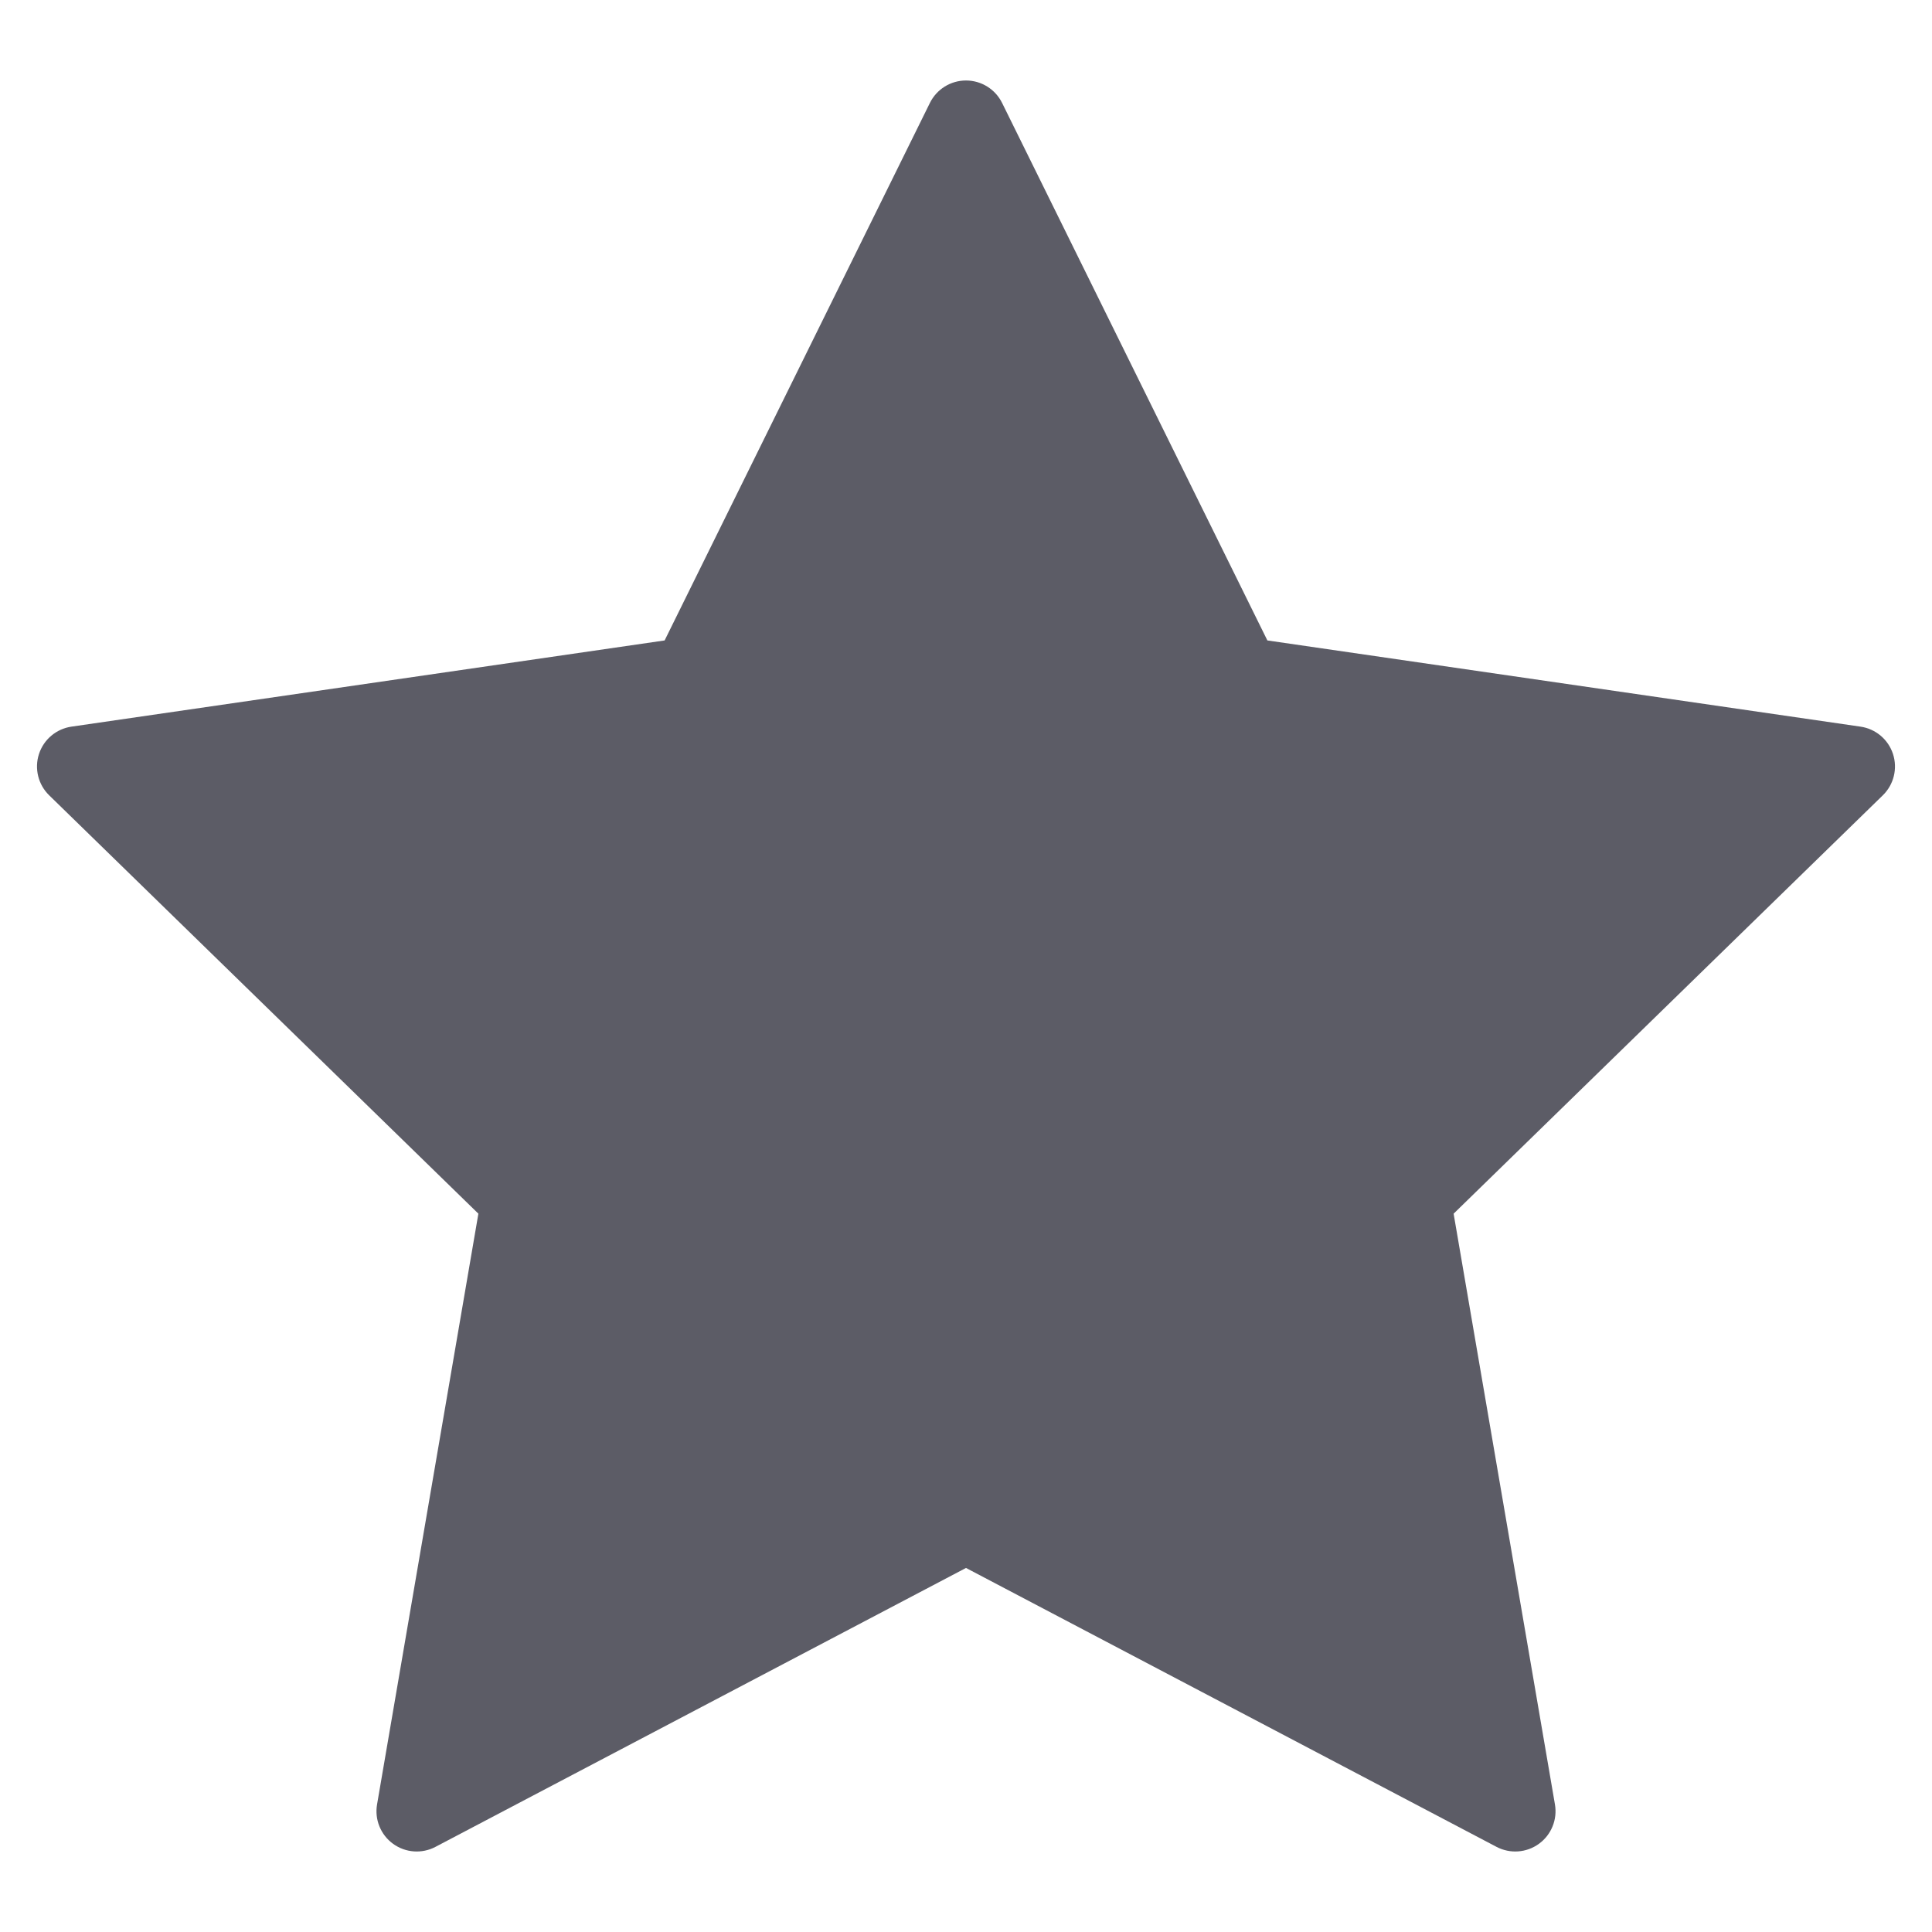
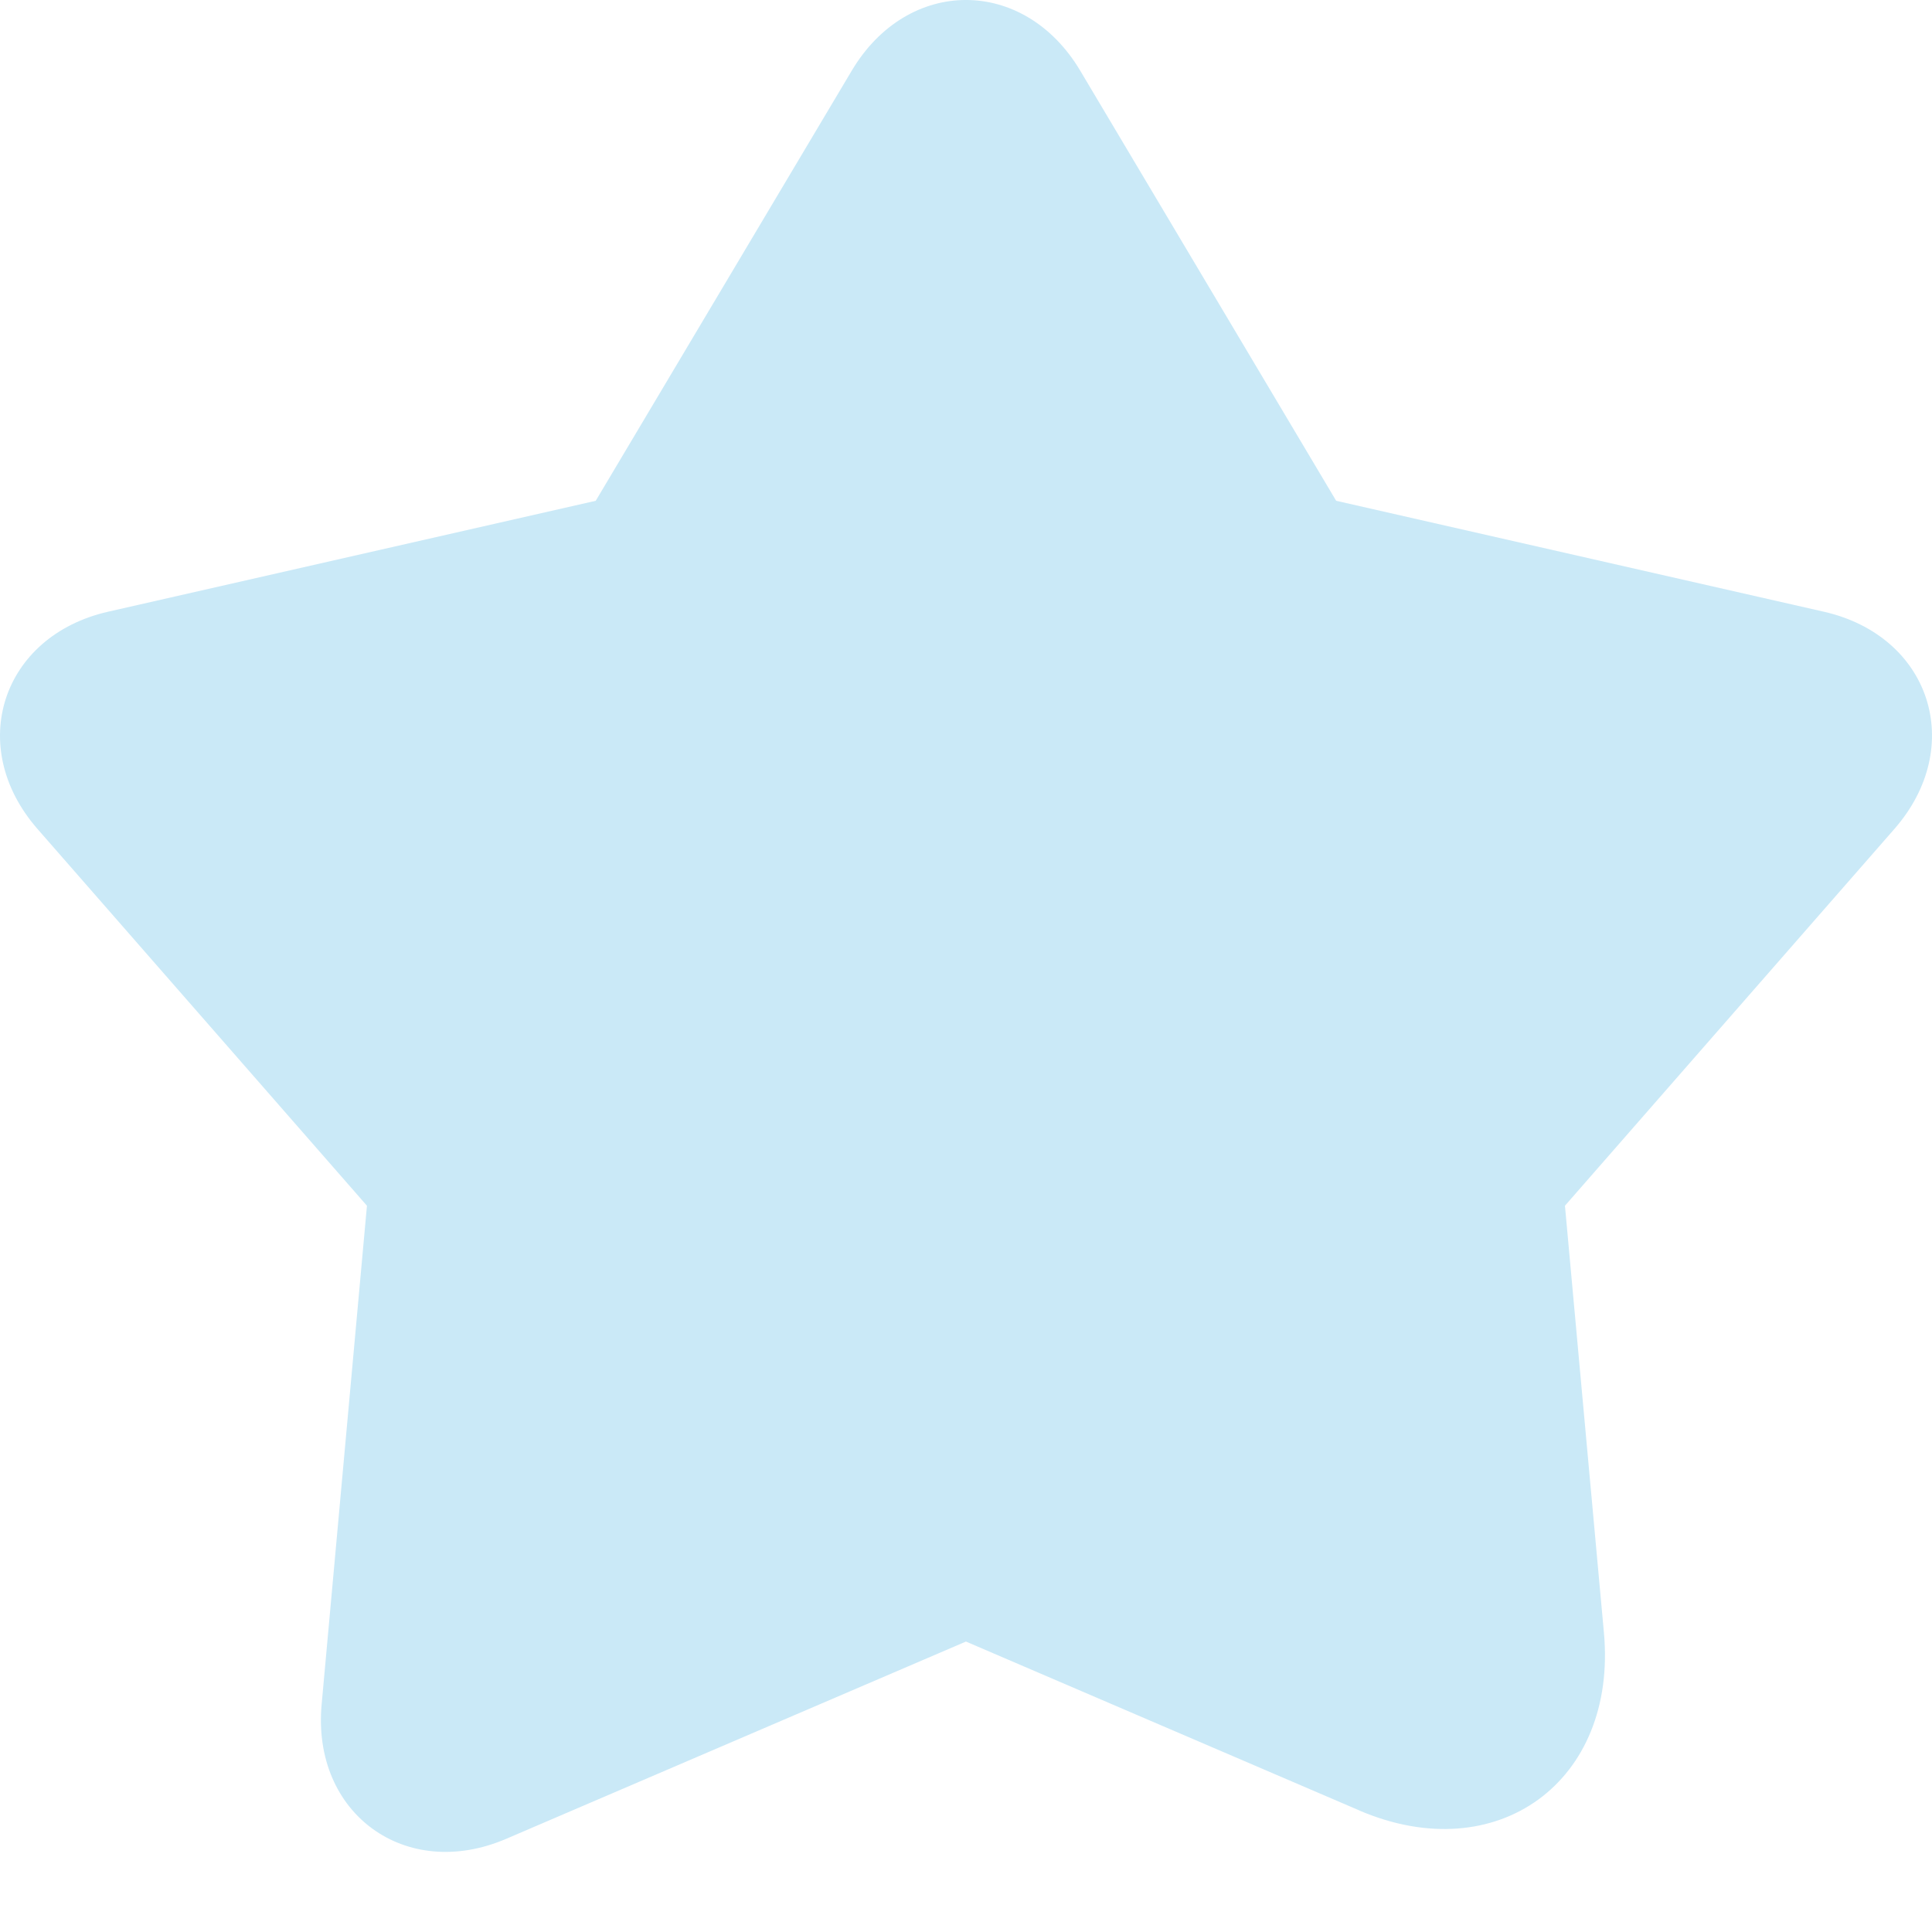
- <svg xmlns="http://www.w3.org/2000/svg" t="1658978439865" class="icon" viewBox="0 0 1024 1024" version="1.1" p-id="12547" width="200" height="200">
-   <path d="M1003.333 399.647a21.333 21.333 0 0 0-17.227-14.513l-314.373-45.687L531.133 54.56a21.333 21.333 0 0 0-38.267 0L352.267 339.447 37.88 385.133a21.333 21.333 0 0 0-11.827 36.387l227.5 221.753-53.707 313.12a21.333 21.333 0 0 0 30.953 22.487L512 831.047l281.2 147.833a21.333 21.333 0 0 0 30.953-22.487l-53.707-313.12 227.5-221.753a21.333 21.333 0 0 0 5.387-21.873z" fill="#5C5C66" p-id="12548" />
+ <svg xmlns="http://www.w3.org/2000/svg" class="icon" width="200px" height="200.00px" viewBox="0 0 1024 1024" version="1.1">
+   <path fill="#CAE9F7" d="M720.399 959.573c73.045 31.317 136.96-15.317 129.707-94.293l-20.651-226.219 174.635-199.723c38.144-43.648 19.2-102.229-37.419-115.115l-258.475-58.795-135.68-228.011c-29.739-49.877-91.307-49.92-121.045 0L315.748 265.429 57.273 324.224C0.953 337.067-18.332 395.648 19.855 439.339l174.635 199.723-24.021 264.405c-5.248 57.771 44.544 94.037 97.877 71.125l243.627-104.533 208.427 89.472z" />
</svg>
